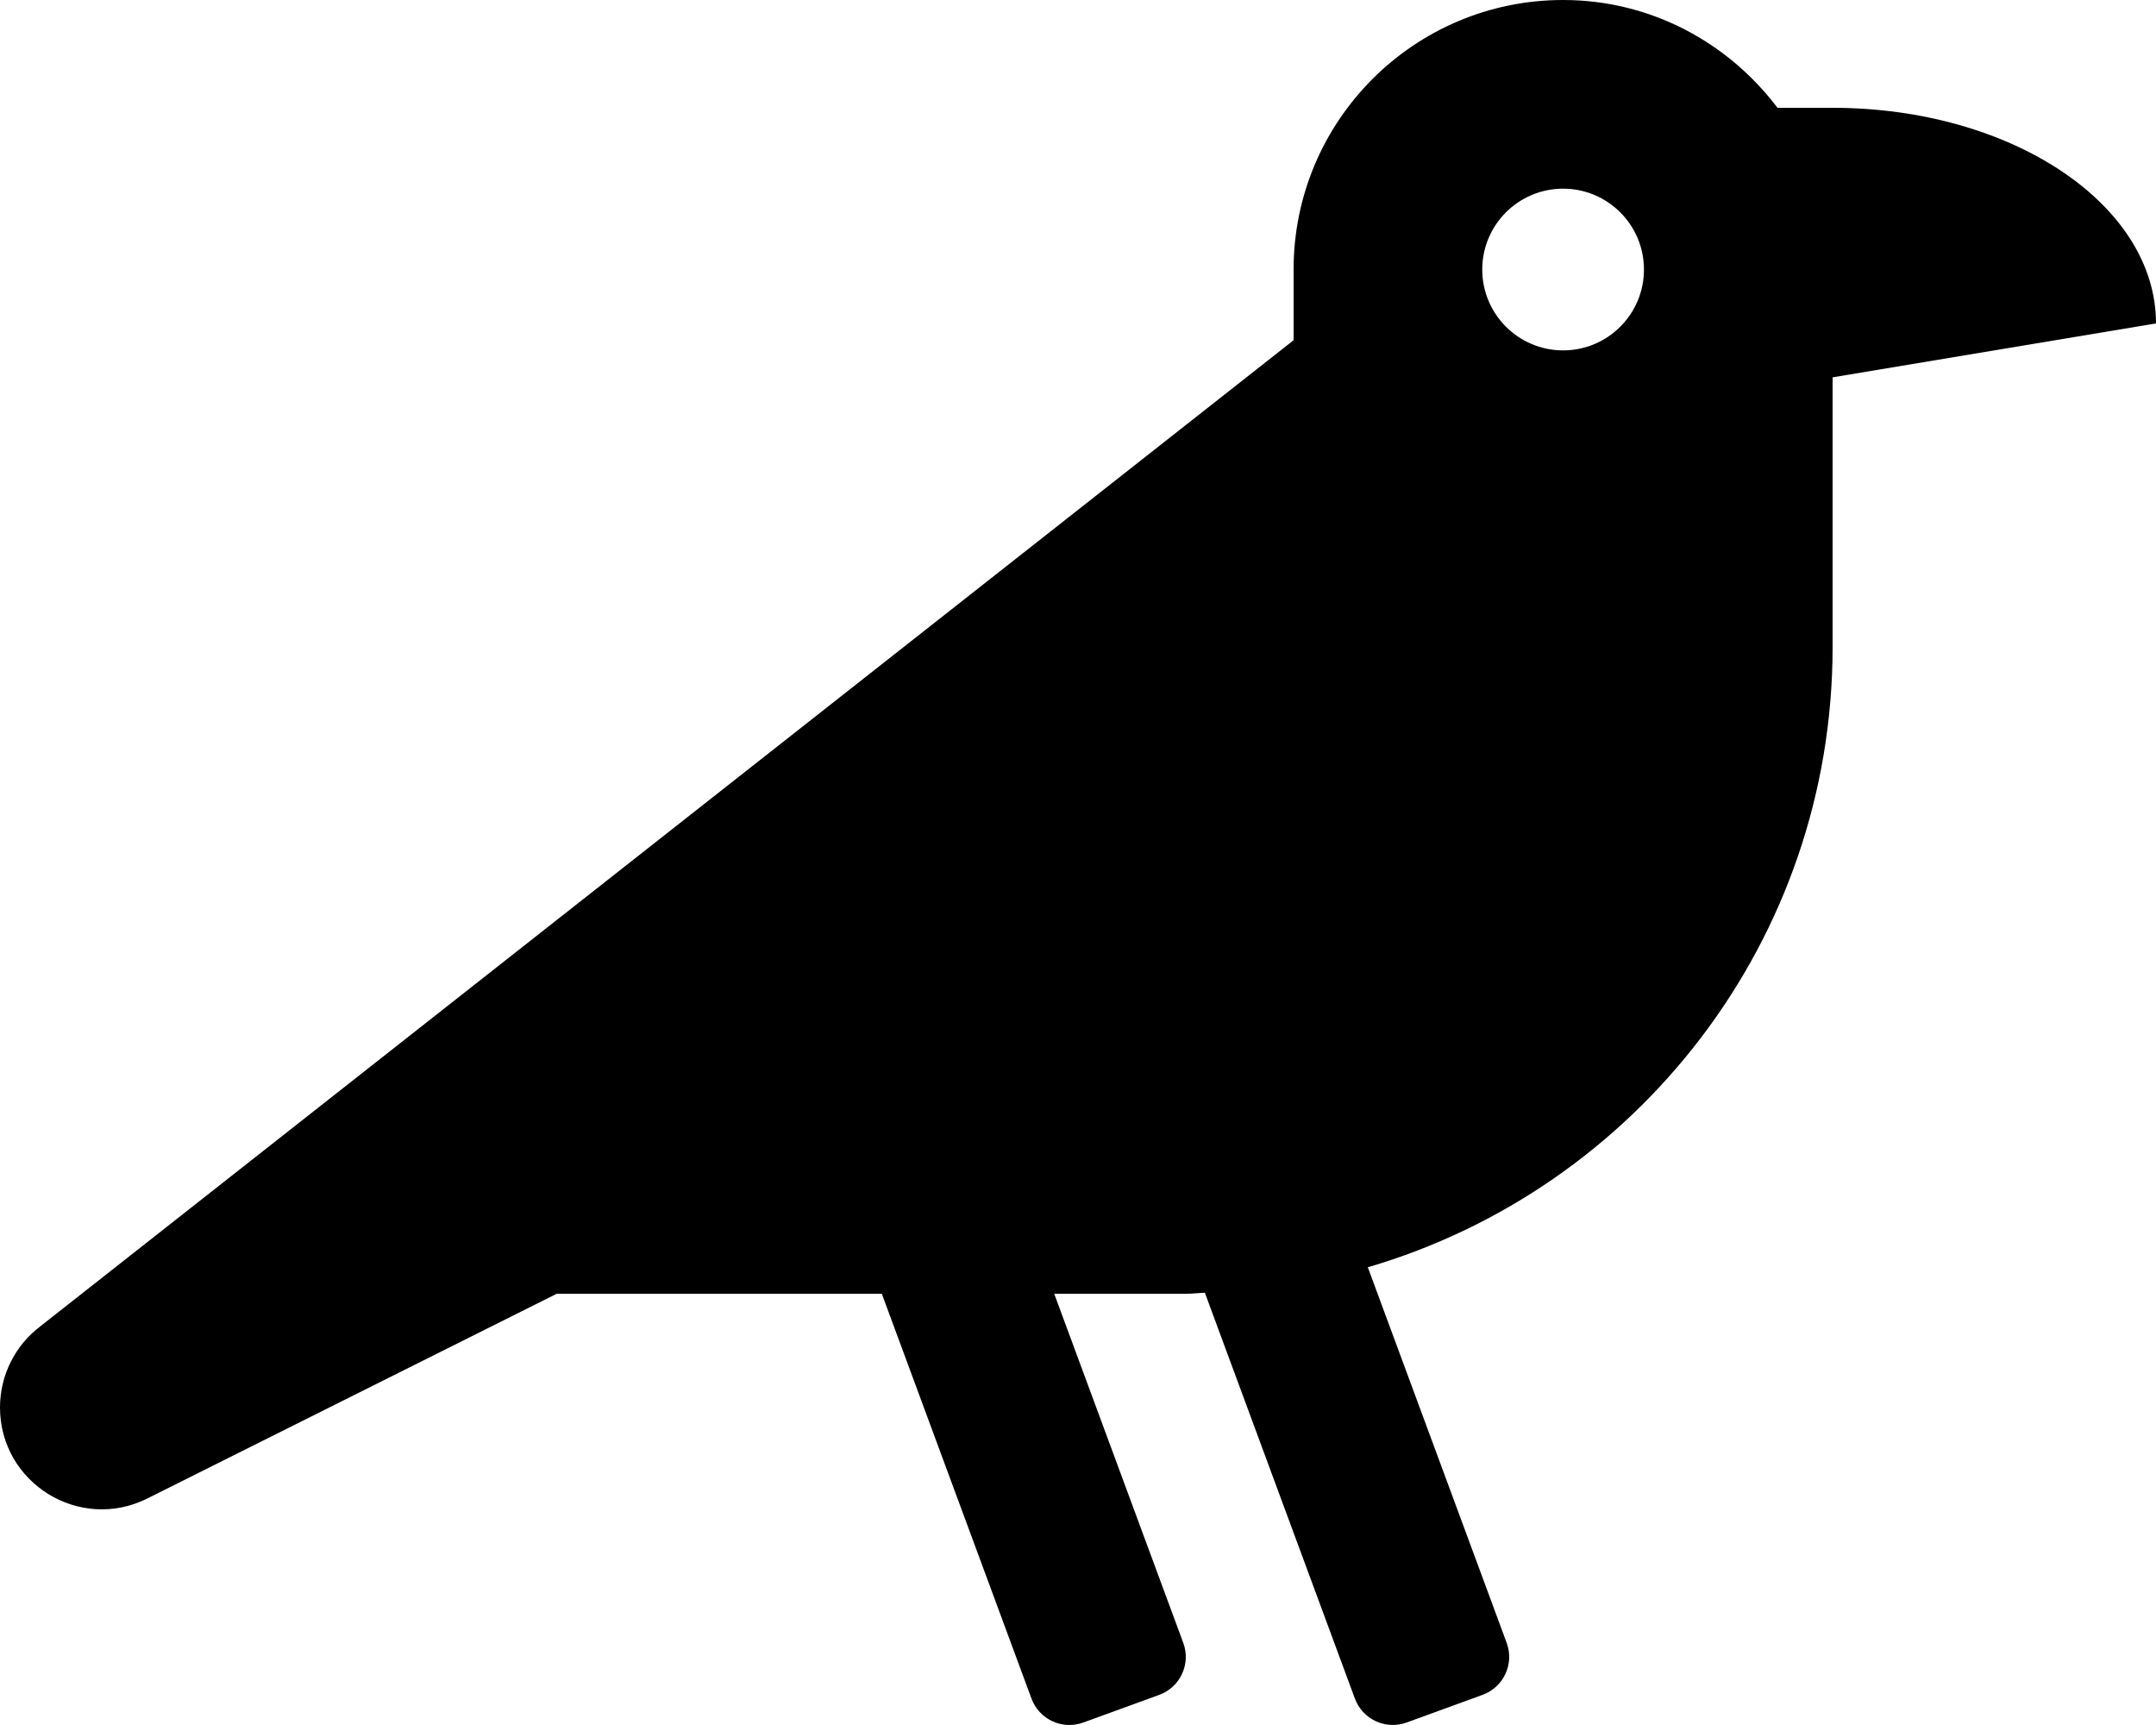
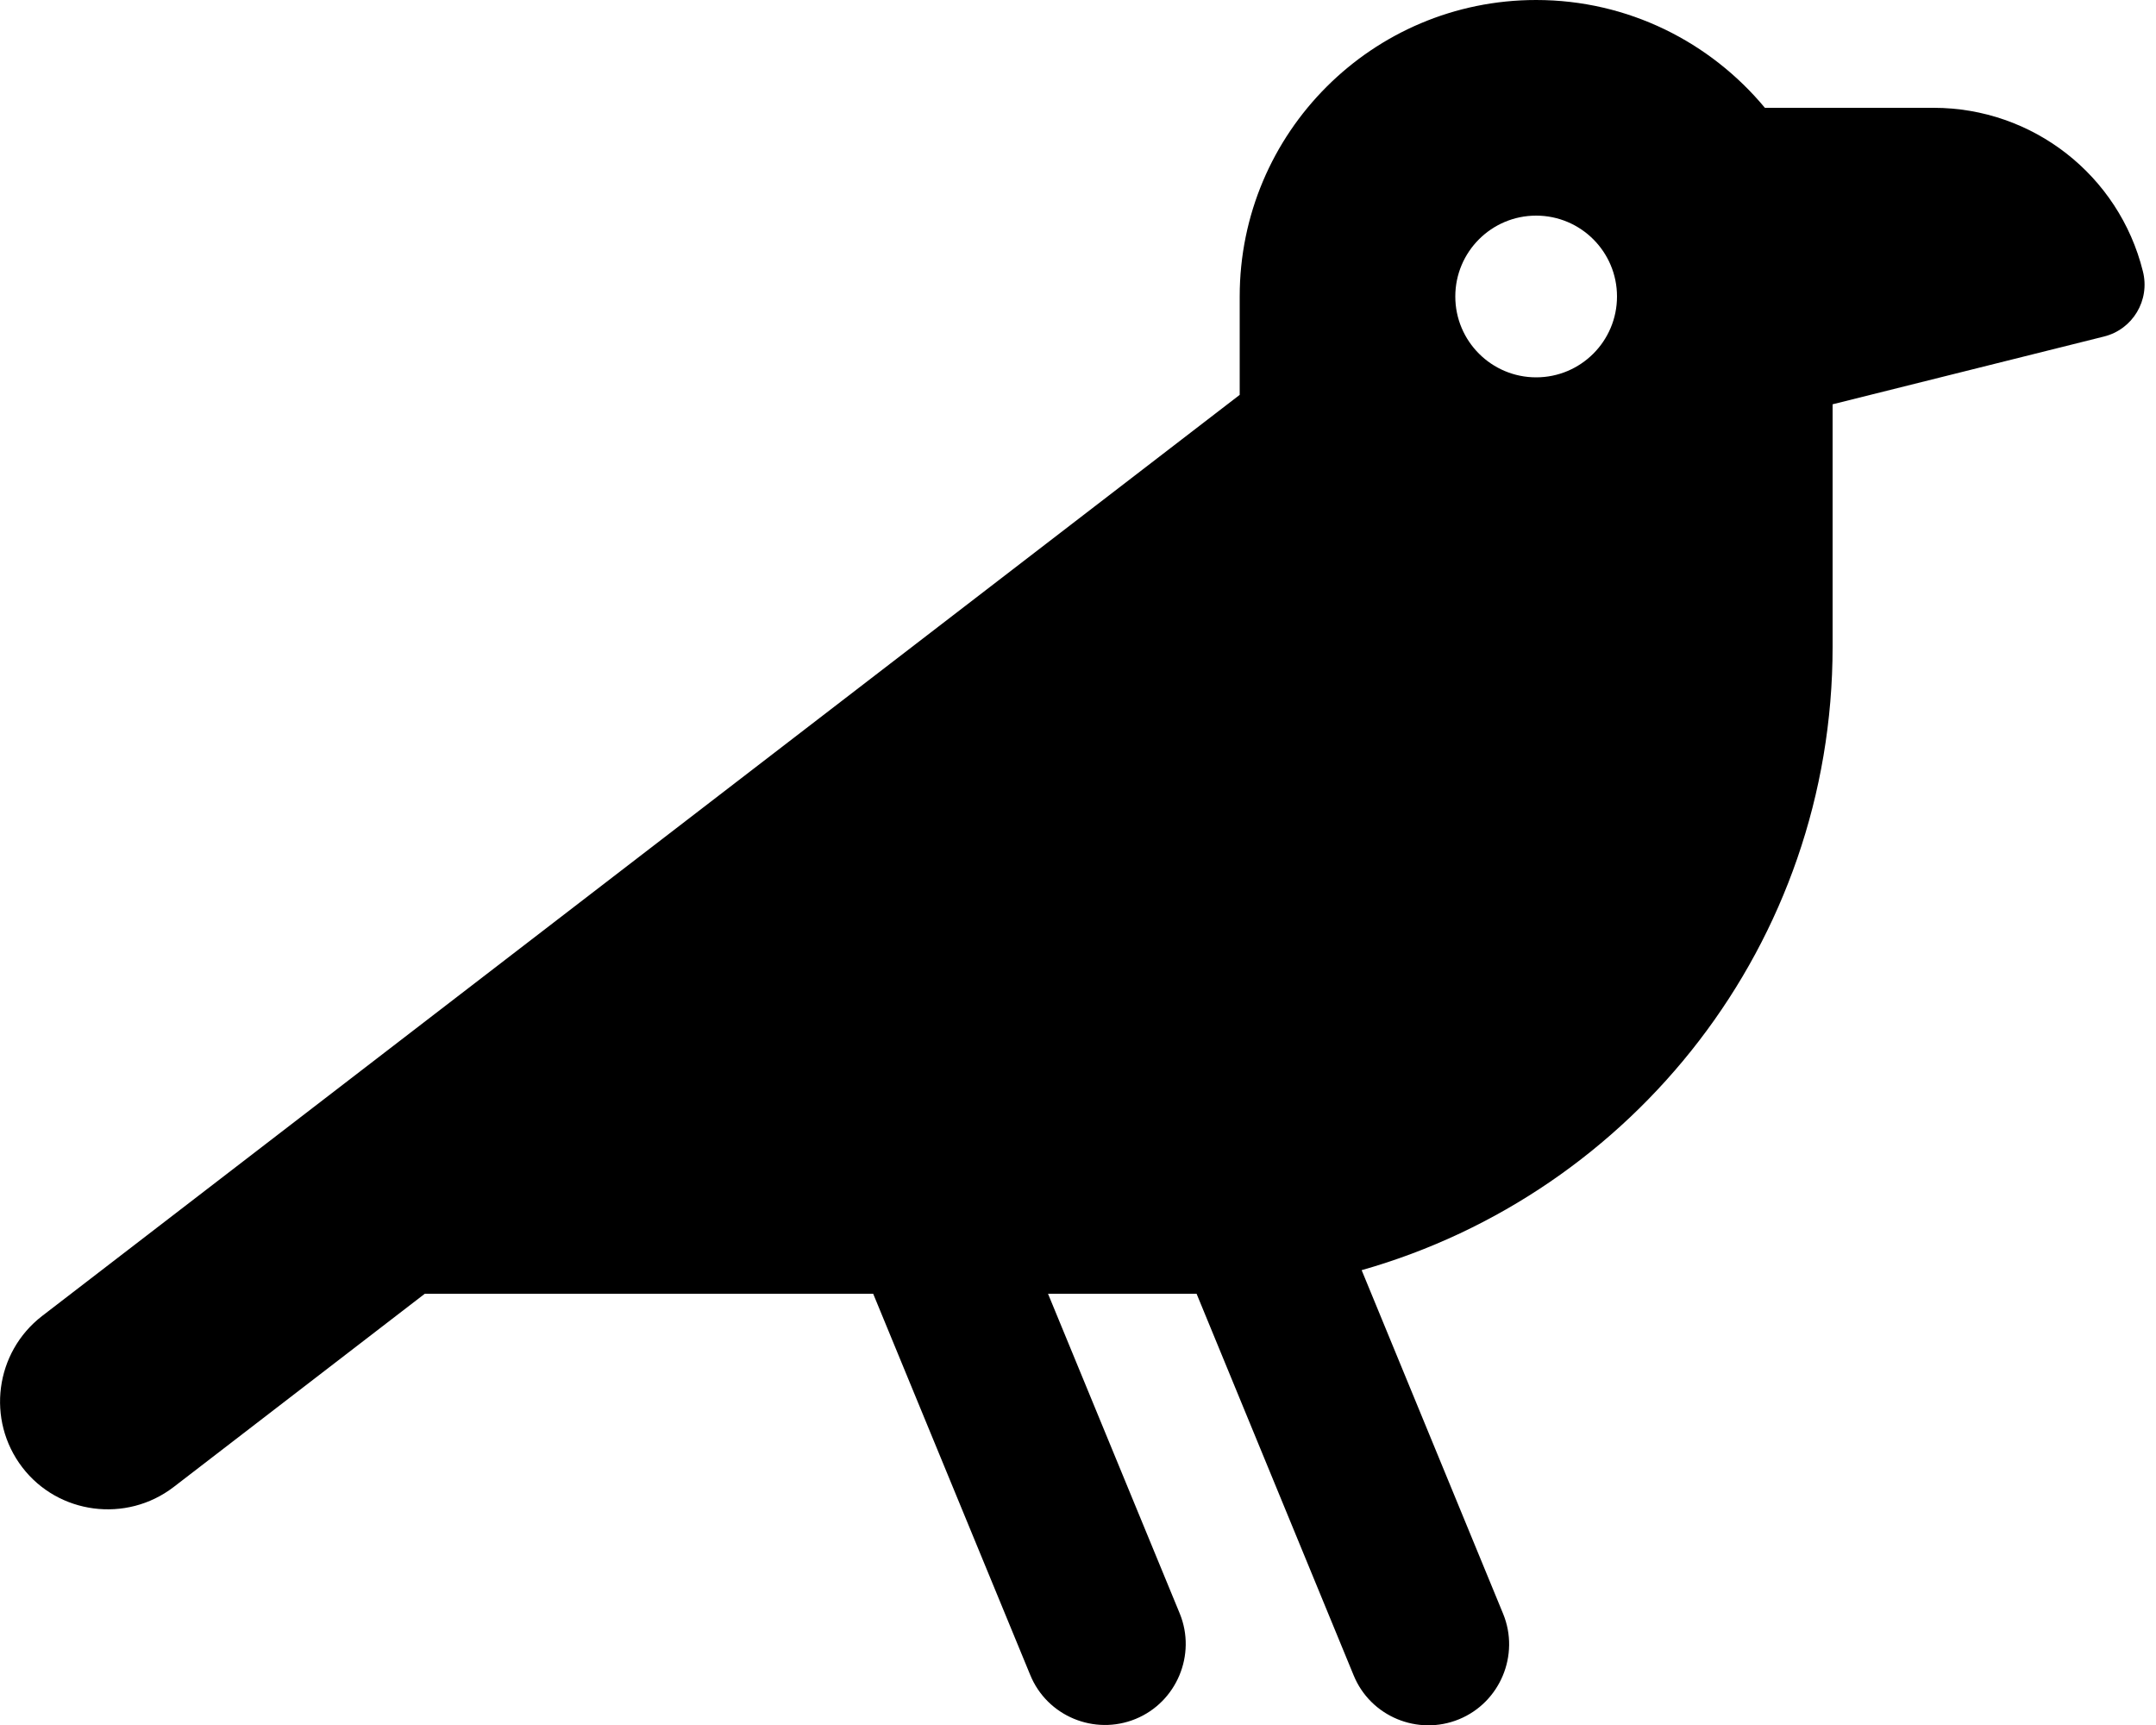
<svg xmlns="http://www.w3.org/2000/svg" viewBox="0 0 640 512">
-   <path d="M544 32h-16.36C513.04 12.68 490.09 0 464 0c-44.18 0-80 35.82-80 80v20.98L12.09 393.57A30.216 30.216 0 0 0 0 417.74c0 22.46 23.64 37.07 43.73 27.03L165.27 384h96.49l44.41 120.1c2.27 6.23 9.15 9.44 15.38 7.17l22.55-8.21c6.23-2.27 9.44-9.15 7.17-15.38L312.94 384H352c1.91 0 3.76-.23 5.66-.29l44.51 120.38c2.27 6.23 9.15 9.44 15.38 7.17l22.55-8.21c6.23-2.27 9.44-9.15 7.17-15.38l-41.24-111.53C485.74 352.8 544 279.26 544 192v-80l96-16c0-35.35-42.98-64-96-64zm-80 72c-13.25 0-24-10.75-24-24 0-13.26 10.75-24 24-24s24 10.74 24 24c0 13.25-10.75 24-24 24z" />
+   <path d="M456 0c-48.6 0-88 39.4-88 88v29.2L12.5 390.6c-14 10.8-16.6 30.9-5.9 44.9s30.9 16.6 44.9 5.9L126.1 384H259.2l46.6 113.1c5 12.3 19.1 18.1 31.3 13.1s18.1-19.1 13.1-31.3L311.1 384H352c1.1 0 2.1 0 3.2 0l46.6 113.2c5 12.3 19.1 18.1 31.3 13.1s18.1-19.1 13.1-31.3l-42-102C484.9 354.1 544 280 544 192V128v-8l80.5-20.1c8.6-2.1 13.8-10.8 11.6-19.4C629 52 603.4 32 574 32H523.9C507.7 12.5 483.3 0 456 0zm0 64a24 24 0 1 1 0 48 24 24 0 1 1 0-48z" />
</svg>
